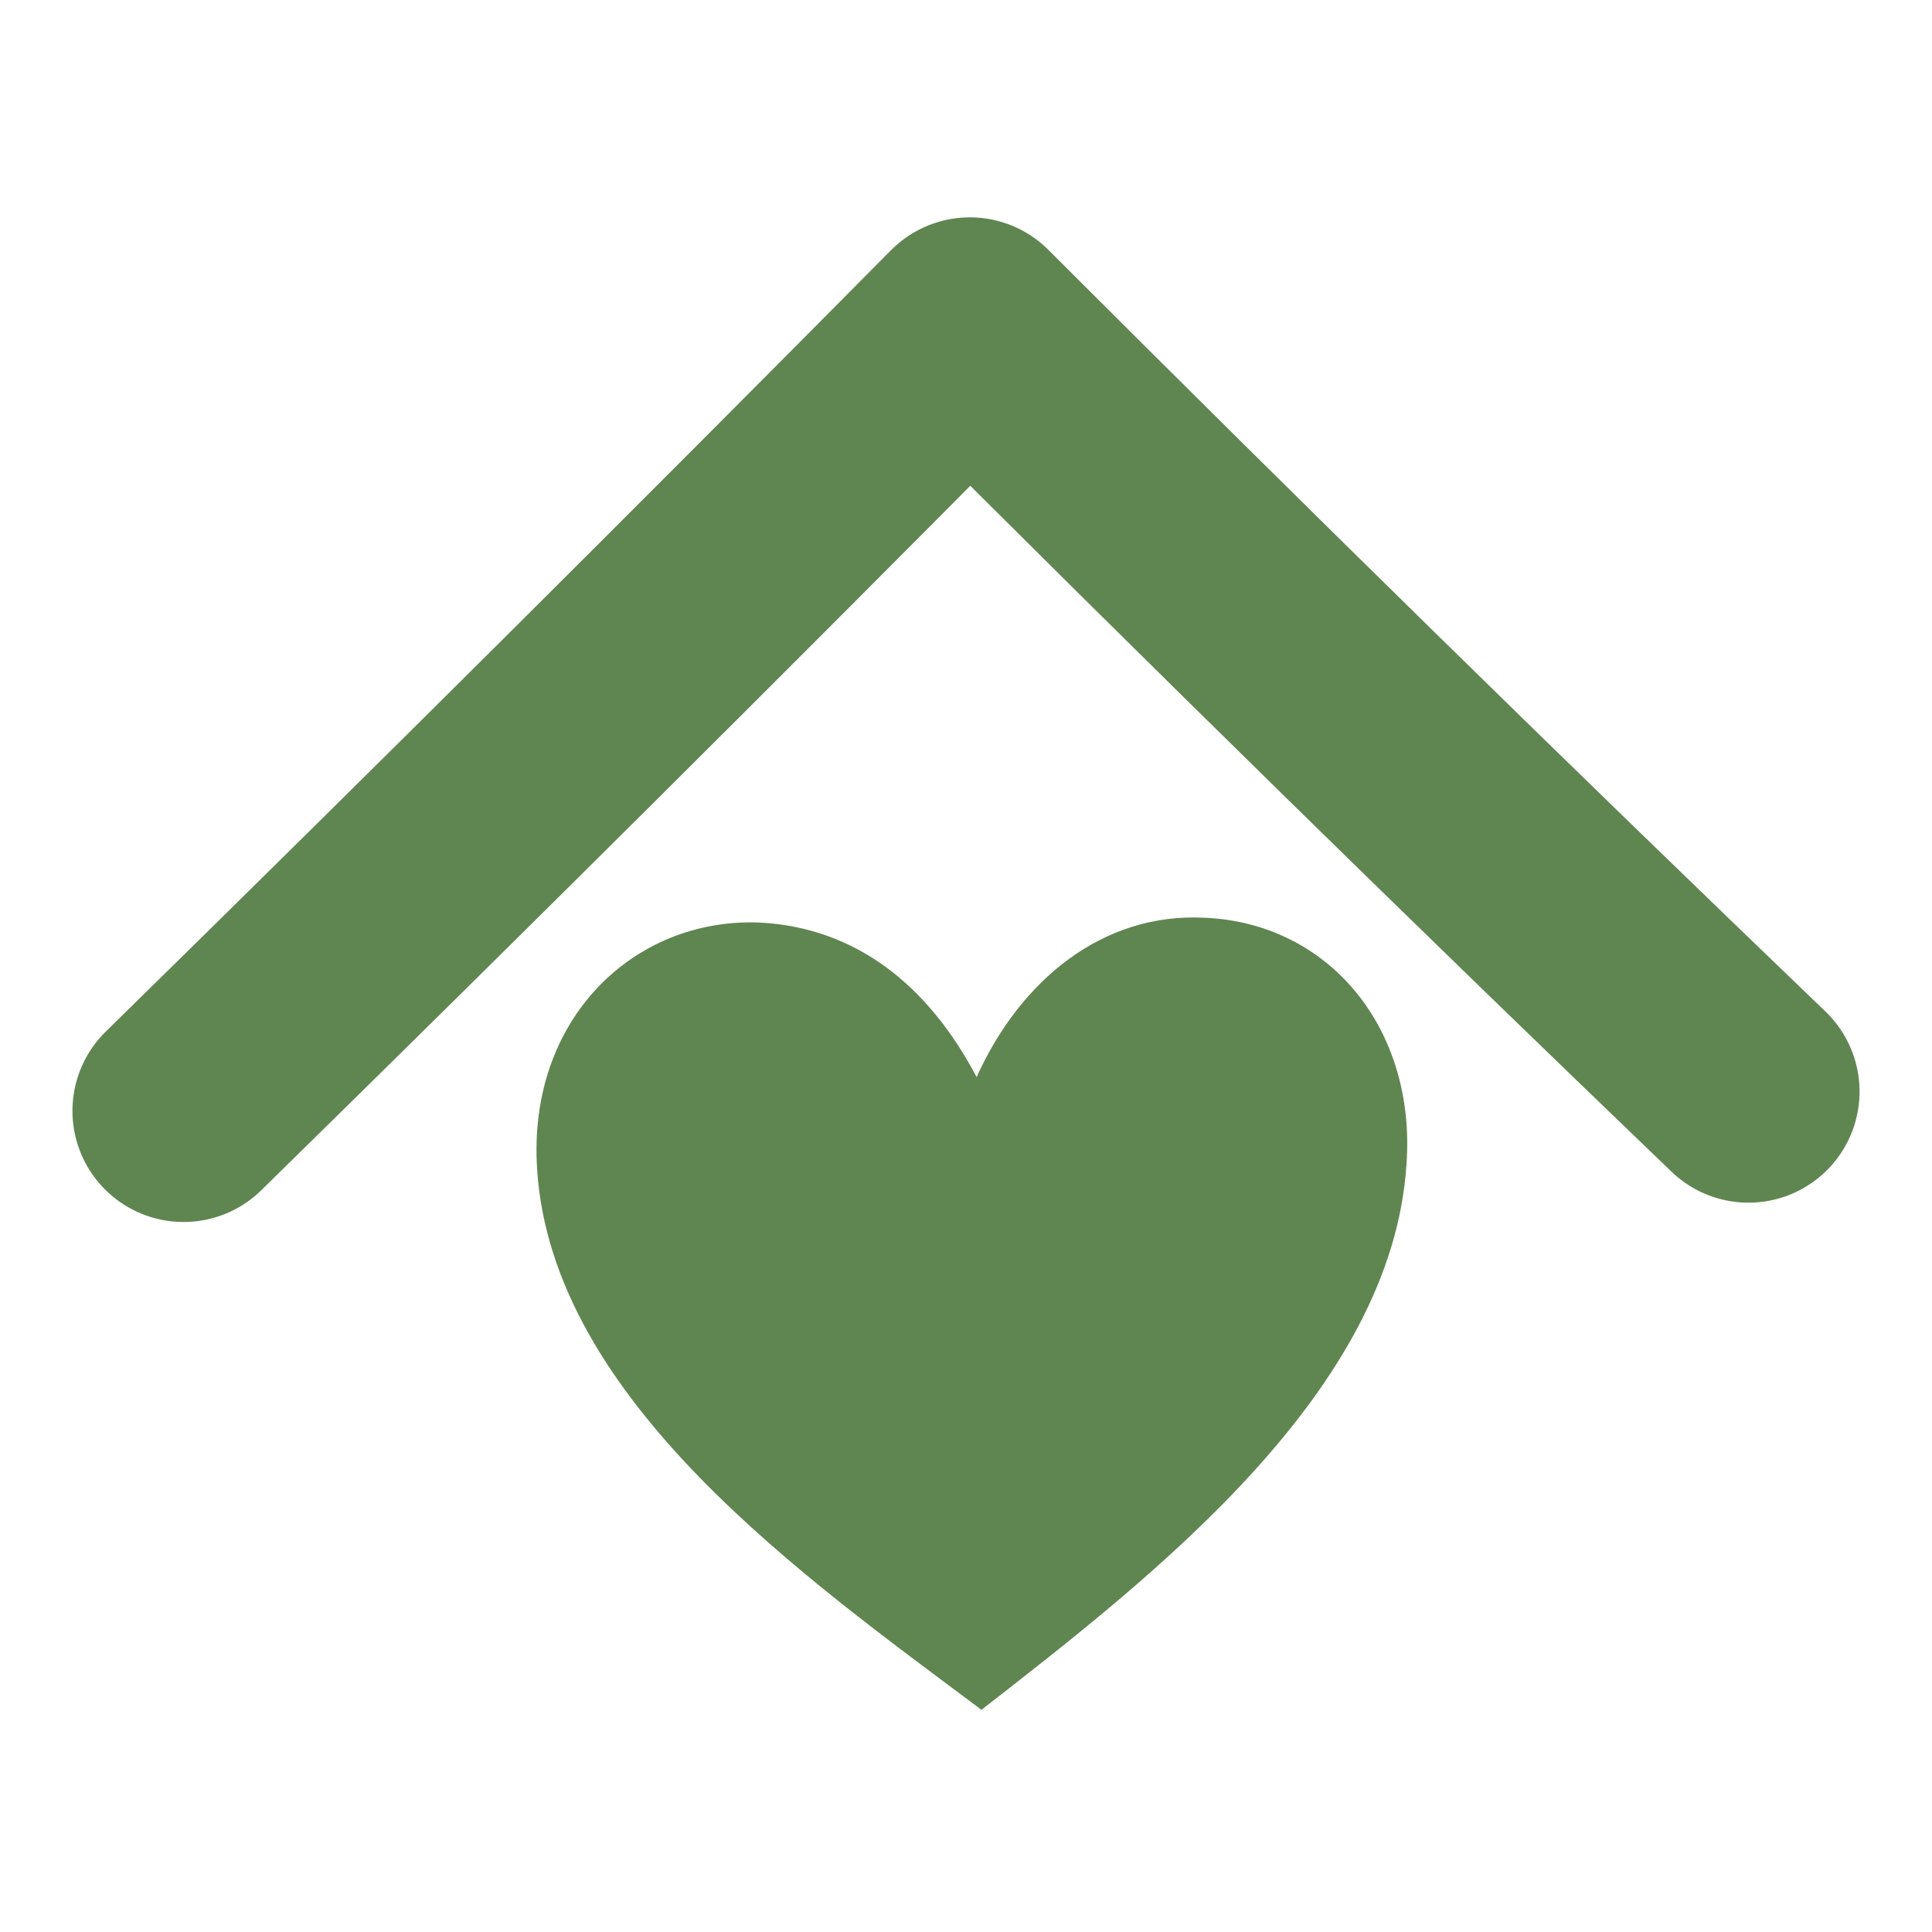
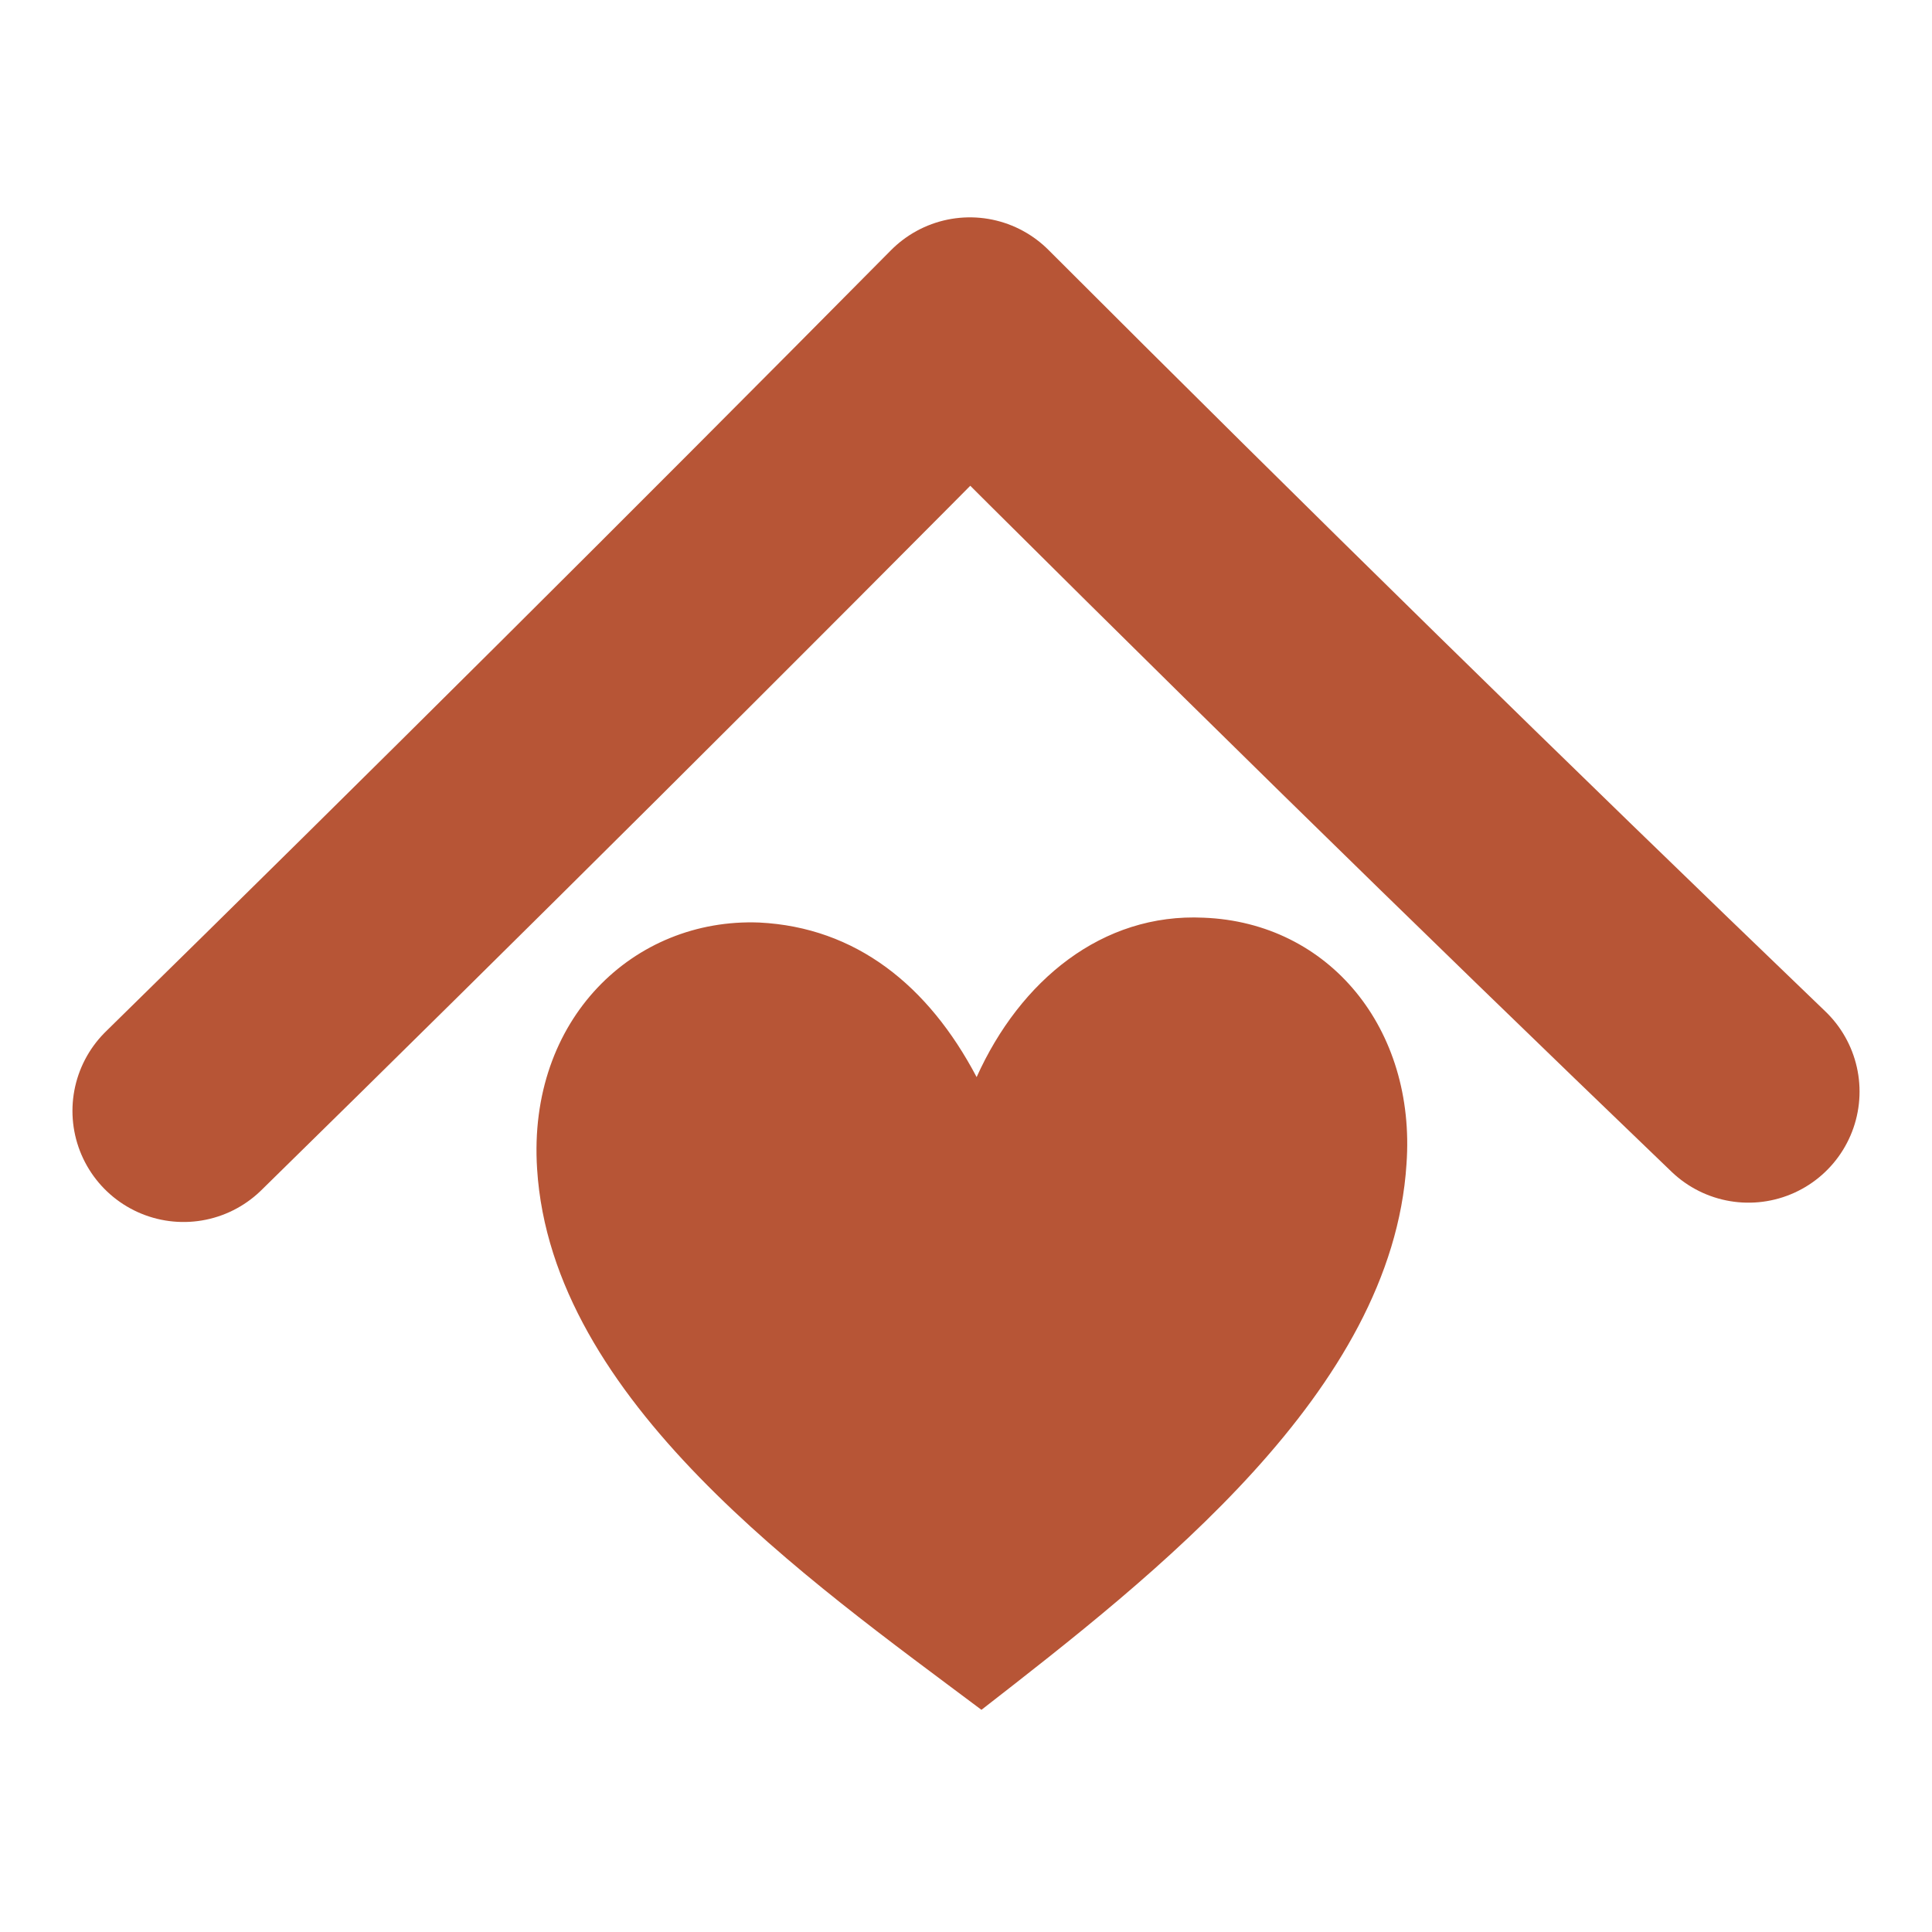
<svg xmlns="http://www.w3.org/2000/svg" viewBox="0 0 100 100">
-   <style>
-         g { color: #5f8650; }
-         @media (prefers-color-scheme: dark) { g { color: #a4c195; } }
-     </style>
-   <g>
-     <path d="M9.5 57.5Q30 37.4 50.2 17Q70.4 37.2 90.5 56.5" fill="none" stroke="currentColor" stroke-width="11.5" stroke-linecap="round" stroke-linejoin="round" />
-     <path transform="translate(20.3 37.75) scale(2.5)" d="M12.2 20.3C8.6 17.6 3.3 13.9 3 9.1 2.8 6 5 3.9 7.6 4c2 .1 3.5 1.3 4.5 3.2C13 5.2 14.7 3.8 16.8 3.9c2.6.1 4.4 2.3 4.2 5.1-.3 4.7-5.2 8.5-8.8 11.3Z" fill="currentColor" />
+   <g fill="#b75536" stroke="#b75536">
+     <path d="M9.5 57.5Q30 37.4 50.2 17Q70.4 37.2 90.5 56.5" fill="none" stroke-width="11.5" stroke-linecap="round" stroke-linejoin="round" />
+     <path transform="translate(20.3 37.75) scale(2.5)" d="M12.2 20.3C8.6 17.6 3.3 13.9 3 9.1 2.8 6 5 3.9 7.6 4c2 .1 3.5 1.3 4.5 3.2C13 5.2 14.7 3.8 16.8 3.9c2.6.1 4.4 2.3 4.2 5.1-.3 4.7-5.2 8.5-8.8 11.3Z" stroke="none" />
  </g>
</svg>
